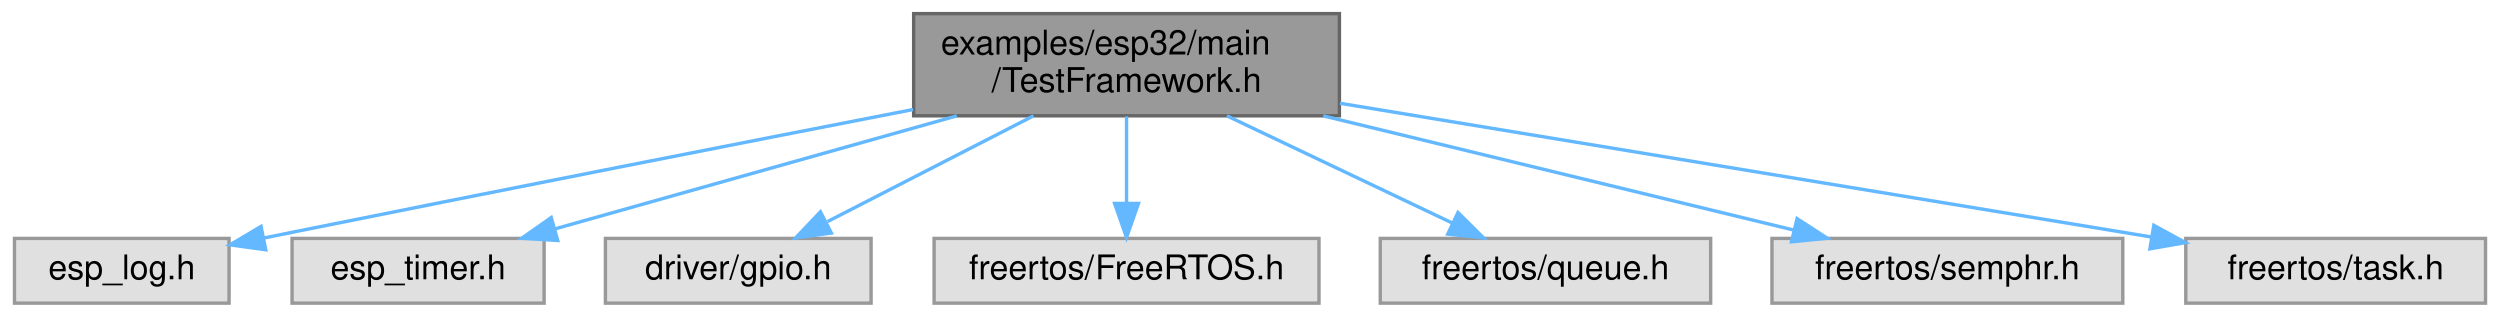
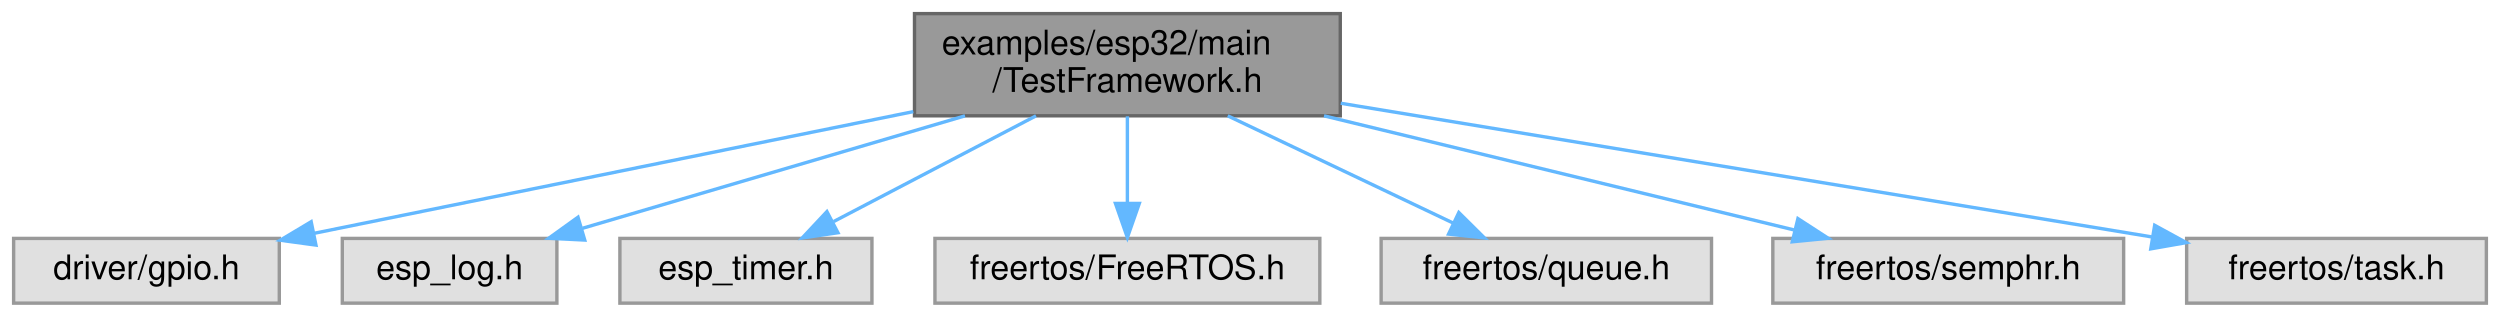
- <svg xmlns="http://www.w3.org/2000/svg" xmlns:xlink="http://www.w3.org/1999/xlink" width="734pt" height="93pt" viewBox="0.00 0.00 733.50 93.00">
+ <svg xmlns="http://www.w3.org/2000/svg" xmlns:xlink="http://www.w3.org/1999/xlink" width="734pt" height="93pt" viewBox="0.00 0.00 734.00 93.00">
  <g id="graph0" class="graph" transform="scale(1 1) rotate(0) translate(4 89)">
    <g id="Node000001" class="node">
      <g id="a_Node000001">
        <a xlink:title="Shared testing framework for ESP32-C6 comprehensive test suites.">
-           <polygon fill="#999999" stroke="#666666" points="389,-85 264,-85 264,-55 389,-55 389,-85" />
-           <text text-anchor="start" x="272" y="-73" font-family="Helvetica,sans-Serif" font-size="10.00">examples/esp32/main</text>
-           <text text-anchor="middle" x="326.5" y="-62" font-family="Helvetica,sans-Serif" font-size="10.00">/TestFramework.h</text>
+           <polygon fill="#999999" stroke="#666666" points="389.5,-85 264.5,-85 264.5,-55 389.5,-55 389.5,-85" />
+           <text text-anchor="start" x="272.5" y="-73" font-family="Helvetica,sans-Serif" font-size="10.00">examples/esp32/main</text>
+           <text text-anchor="middle" x="327" y="-62" font-family="Helvetica,sans-Serif" font-size="10.00">/TestFramework.h</text>
        </a>
      </g>
    </g>
    <g id="Node000002" class="node">
      <g id="a_Node000002">
        <a xlink:title=" ">
-           <polygon fill="#e0e0e0" stroke="#999999" points="63,-19 0,-19 0,0 63,0 63,-19" />
-           <text text-anchor="middle" x="31.5" y="-7" font-family="Helvetica,sans-Serif" font-size="10.00">esp_log.h</text>
+           <polygon fill="#e0e0e0" stroke="#999999" points="78,-19 0,-19 0,0 78,0 78,-19" />
+           <text text-anchor="middle" x="39" y="-7" font-family="Helvetica,sans-Serif" font-size="10.00">driver/gpio.h</text>
        </a>
      </g>
    </g>
    <g id="edge1_Node000001_Node000002" class="edge">
      <g id="a_edge1_Node000001_Node000002">
        <a xlink:title=" ">
-           <path fill="none" stroke="#63b8ff" d="M263.84,-56.85C214.72,-47.28 144.36,-33.48 73.31,-19.15" />
-           <polygon fill="#63b8ff" stroke="#63b8ff" points="73.77,-15.67 63.28,-17.12 72.39,-22.53 73.77,-15.67" />
+           <path fill="none" stroke="#63b8ff" d="M264.15,-56.23C211.31,-45.5 136.81,-30.37 88.22,-20.5" />
+           <polygon fill="#63b8ff" stroke="#63b8ff" points="88.76,-17.04 78.26,-18.47 87.36,-23.9 88.76,-17.04" />
        </a>
      </g>
    </g>
    <g id="Node000003" class="node">
      <g id="a_Node000003">
        <a xlink:title=" ">
-           <polygon fill="#e0e0e0" stroke="#999999" points="155.5,-19 81.5,-19 81.5,0 155.5,0 155.5,-19" />
-           <text text-anchor="middle" x="118.5" y="-7" font-family="Helvetica,sans-Serif" font-size="10.00">esp_timer.h</text>
+           <polygon fill="#e0e0e0" stroke="#999999" points="159.5,-19 96.5,-19 96.5,0 159.5,0 159.5,-19" />
+           <text text-anchor="middle" x="128" y="-7" font-family="Helvetica,sans-Serif" font-size="10.00">esp_log.h</text>
        </a>
      </g>
    </g>
    <g id="edge2_Node000001_Node000003" class="edge">
      <g id="a_edge2_Node000001_Node000003">
        <a xlink:title=" ">
-           <path fill="none" stroke="#63b8ff" d="M276.68,-54.99C240.63,-44.85 192.52,-31.32 158.87,-21.85" />
-           <polygon fill="#63b8ff" stroke="#63b8ff" points="159.49,-18.39 148.91,-19.05 157.59,-25.13 159.49,-18.39" />
+           <path fill="none" stroke="#63b8ff" d="M279.33,-54.99C244.99,-44.89 199.22,-31.44 167.04,-21.98" />
+           <polygon fill="#63b8ff" stroke="#63b8ff" points="167.68,-18.52 157.1,-19.05 165.7,-25.23 167.68,-18.52" />
        </a>
      </g>
    </g>
    <g id="Node000004" class="node">
      <g id="a_Node000004">
        <a xlink:title=" ">
-           <polygon fill="#e0e0e0" stroke="#999999" points="251.5,-19 173.5,-19 173.5,0 251.5,0 251.5,-19" />
-           <text text-anchor="middle" x="212.5" y="-7" font-family="Helvetica,sans-Serif" font-size="10.00">driver/gpio.h</text>
+           <polygon fill="#e0e0e0" stroke="#999999" points="252,-19 178,-19 178,0 252,0 252,-19" />
+           <text text-anchor="middle" x="215" y="-7" font-family="Helvetica,sans-Serif" font-size="10.00">esp_timer.h</text>
        </a>
      </g>
    </g>
    <g id="edge3_Node000001_Node000004" class="edge">
      <g id="a_edge3_Node000001_Node000004">
        <a xlink:title=" ">
-           <path fill="none" stroke="#63b8ff" d="M299.19,-54.99C280.85,-45.58 256.82,-33.24 238.71,-23.95" />
-           <polygon fill="#63b8ff" stroke="#63b8ff" points="239.83,-20.59 229.34,-19.14 236.63,-26.82 239.83,-20.59" />
+           <path fill="none" stroke="#63b8ff" d="M300.17,-54.99C282.15,-45.58 258.54,-33.24 240.75,-23.95" />
+           <polygon fill="#63b8ff" stroke="#63b8ff" points="242.02,-20.67 231.54,-19.14 238.78,-26.87 242.02,-20.67" />
        </a>
      </g>
    </g>
    <g id="Node000005" class="node">
      <g id="a_Node000005">
        <a xlink:title=" ">
-           <polygon fill="#e0e0e0" stroke="#999999" points="383,-19 270,-19 270,0 383,0 383,-19" />
-           <text text-anchor="middle" x="326.5" y="-7" font-family="Helvetica,sans-Serif" font-size="10.00">freertos/FreeRTOS.h</text>
+           <polygon fill="#e0e0e0" stroke="#999999" points="383.5,-19 270.5,-19 270.5,0 383.5,0 383.5,-19" />
+           <text text-anchor="middle" x="327" y="-7" font-family="Helvetica,sans-Serif" font-size="10.00">freertos/FreeRTOS.h</text>
        </a>
      </g>
    </g>
    <g id="edge4_Node000001_Node000005" class="edge">
      <g id="a_edge4_Node000001_Node000005">
        <a xlink:title=" ">
-           <path fill="none" stroke="#63b8ff" d="M326.5,-54.84C326.5,-47.21 326.5,-37.7 326.5,-29.45" />
-           <polygon fill="#63b8ff" stroke="#63b8ff" points="330,-29.27 326.5,-19.27 323,-29.27 330,-29.27" />
+           <path fill="none" stroke="#63b8ff" d="M327,-54.84C327,-47.21 327,-37.7 327,-29.45" />
+           <polygon fill="#63b8ff" stroke="#63b8ff" points="330.5,-29.27 327,-19.27 323.5,-29.27 330.5,-29.27" />
        </a>
      </g>
    </g>
    <g id="Node000006" class="node">
      <g id="a_Node000006">
        <a xlink:title=" ">
-           <polygon fill="#e0e0e0" stroke="#999999" points="498,-19 401,-19 401,0 498,0 498,-19" />
-           <text text-anchor="middle" x="449.5" y="-7" font-family="Helvetica,sans-Serif" font-size="10.00">freertos/queue.h</text>
+           <polygon fill="#e0e0e0" stroke="#999999" points="498.5,-19 401.5,-19 401.5,0 498.5,0 498.5,-19" />
+           <text text-anchor="middle" x="450" y="-7" font-family="Helvetica,sans-Serif" font-size="10.00">freertos/queue.h</text>
        </a>
      </g>
    </g>
    <g id="edge5_Node000001_Node000006" class="edge">
      <g id="a_edge5_Node000001_Node000006">
        <a xlink:title=" ">
-           <path fill="none" stroke="#63b8ff" d="M355.96,-54.99C376.12,-45.4 402.64,-32.79 422.3,-23.44" />
-           <polygon fill="#63b8ff" stroke="#63b8ff" points="423.81,-26.6 431.34,-19.14 420.8,-20.27 423.81,-26.6" />
+           <path fill="none" stroke="#63b8ff" d="M356.46,-54.99C376.62,-45.4 403.14,-32.79 422.8,-23.44" />
+           <polygon fill="#63b8ff" stroke="#63b8ff" points="424.31,-26.6 431.84,-19.14 421.3,-20.27 424.31,-26.6" />
        </a>
      </g>
    </g>
    <g id="Node000007" class="node">
      <g id="a_Node000007">
        <a xlink:title=" ">
-           <polygon fill="#e0e0e0" stroke="#999999" points="619,-19 516,-19 516,0 619,0 619,-19" />
-           <text text-anchor="middle" x="567.5" y="-7" font-family="Helvetica,sans-Serif" font-size="10.00">freertos/semphr.h</text>
+           <polygon fill="#e0e0e0" stroke="#999999" points="619.5,-19 516.5,-19 516.5,0 619.5,0 619.5,-19" />
+           <text text-anchor="middle" x="568" y="-7" font-family="Helvetica,sans-Serif" font-size="10.00">freertos/semphr.h</text>
        </a>
      </g>
    </g>
    <g id="edge6_Node000001_Node000007" class="edge">
      <g id="a_edge6_Node000001_Node000007">
        <a xlink:title=" ">
-           <path fill="none" stroke="#63b8ff" d="M384.23,-54.99C426.54,-44.72 483.18,-30.97 522.23,-21.49" />
-           <polygon fill="#63b8ff" stroke="#63b8ff" points="523.37,-24.81 532.26,-19.05 521.72,-18.01 523.37,-24.81" />
+           <path fill="none" stroke="#63b8ff" d="M384.73,-54.99C427.04,-44.72 483.68,-30.97 522.73,-21.49" />
+           <polygon fill="#63b8ff" stroke="#63b8ff" points="523.87,-24.81 532.76,-19.05 522.22,-18.01 523.87,-24.81" />
        </a>
      </g>
    </g>
    <g id="Node000008" class="node">
      <g id="a_Node000008">
        <a xlink:title=" ">
-           <polygon fill="#e0e0e0" stroke="#999999" points="725.5,-19 637.5,-19 637.5,0 725.5,0 725.5,-19" />
-           <text text-anchor="middle" x="681.5" y="-7" font-family="Helvetica,sans-Serif" font-size="10.00">freertos/task.h</text>
+           <polygon fill="#e0e0e0" stroke="#999999" points="726,-19 638,-19 638,0 726,0 726,-19" />
+           <text text-anchor="middle" x="682" y="-7" font-family="Helvetica,sans-Serif" font-size="10.00">freertos/task.h</text>
        </a>
      </g>
    </g>
    <g id="edge7_Node000001_Node000008" class="edge">
      <g id="a_edge7_Node000001_Node000008">
        <a xlink:title=" ">
-           <path fill="none" stroke="#63b8ff" d="M389.15,-58.68C456.79,-47.53 563.43,-29.96 627.5,-19.4" />
-           <polygon fill="#63b8ff" stroke="#63b8ff" points="628.11,-22.85 637.4,-17.77 626.97,-15.94 628.11,-22.85" />
+           <path fill="none" stroke="#63b8ff" d="M389.65,-58.68C457.29,-47.53 563.93,-29.96 628,-19.4" />
+           <polygon fill="#63b8ff" stroke="#63b8ff" points="628.61,-22.85 637.9,-17.77 627.47,-15.94 628.61,-22.85" />
        </a>
      </g>
    </g>
  </g>
</svg>
